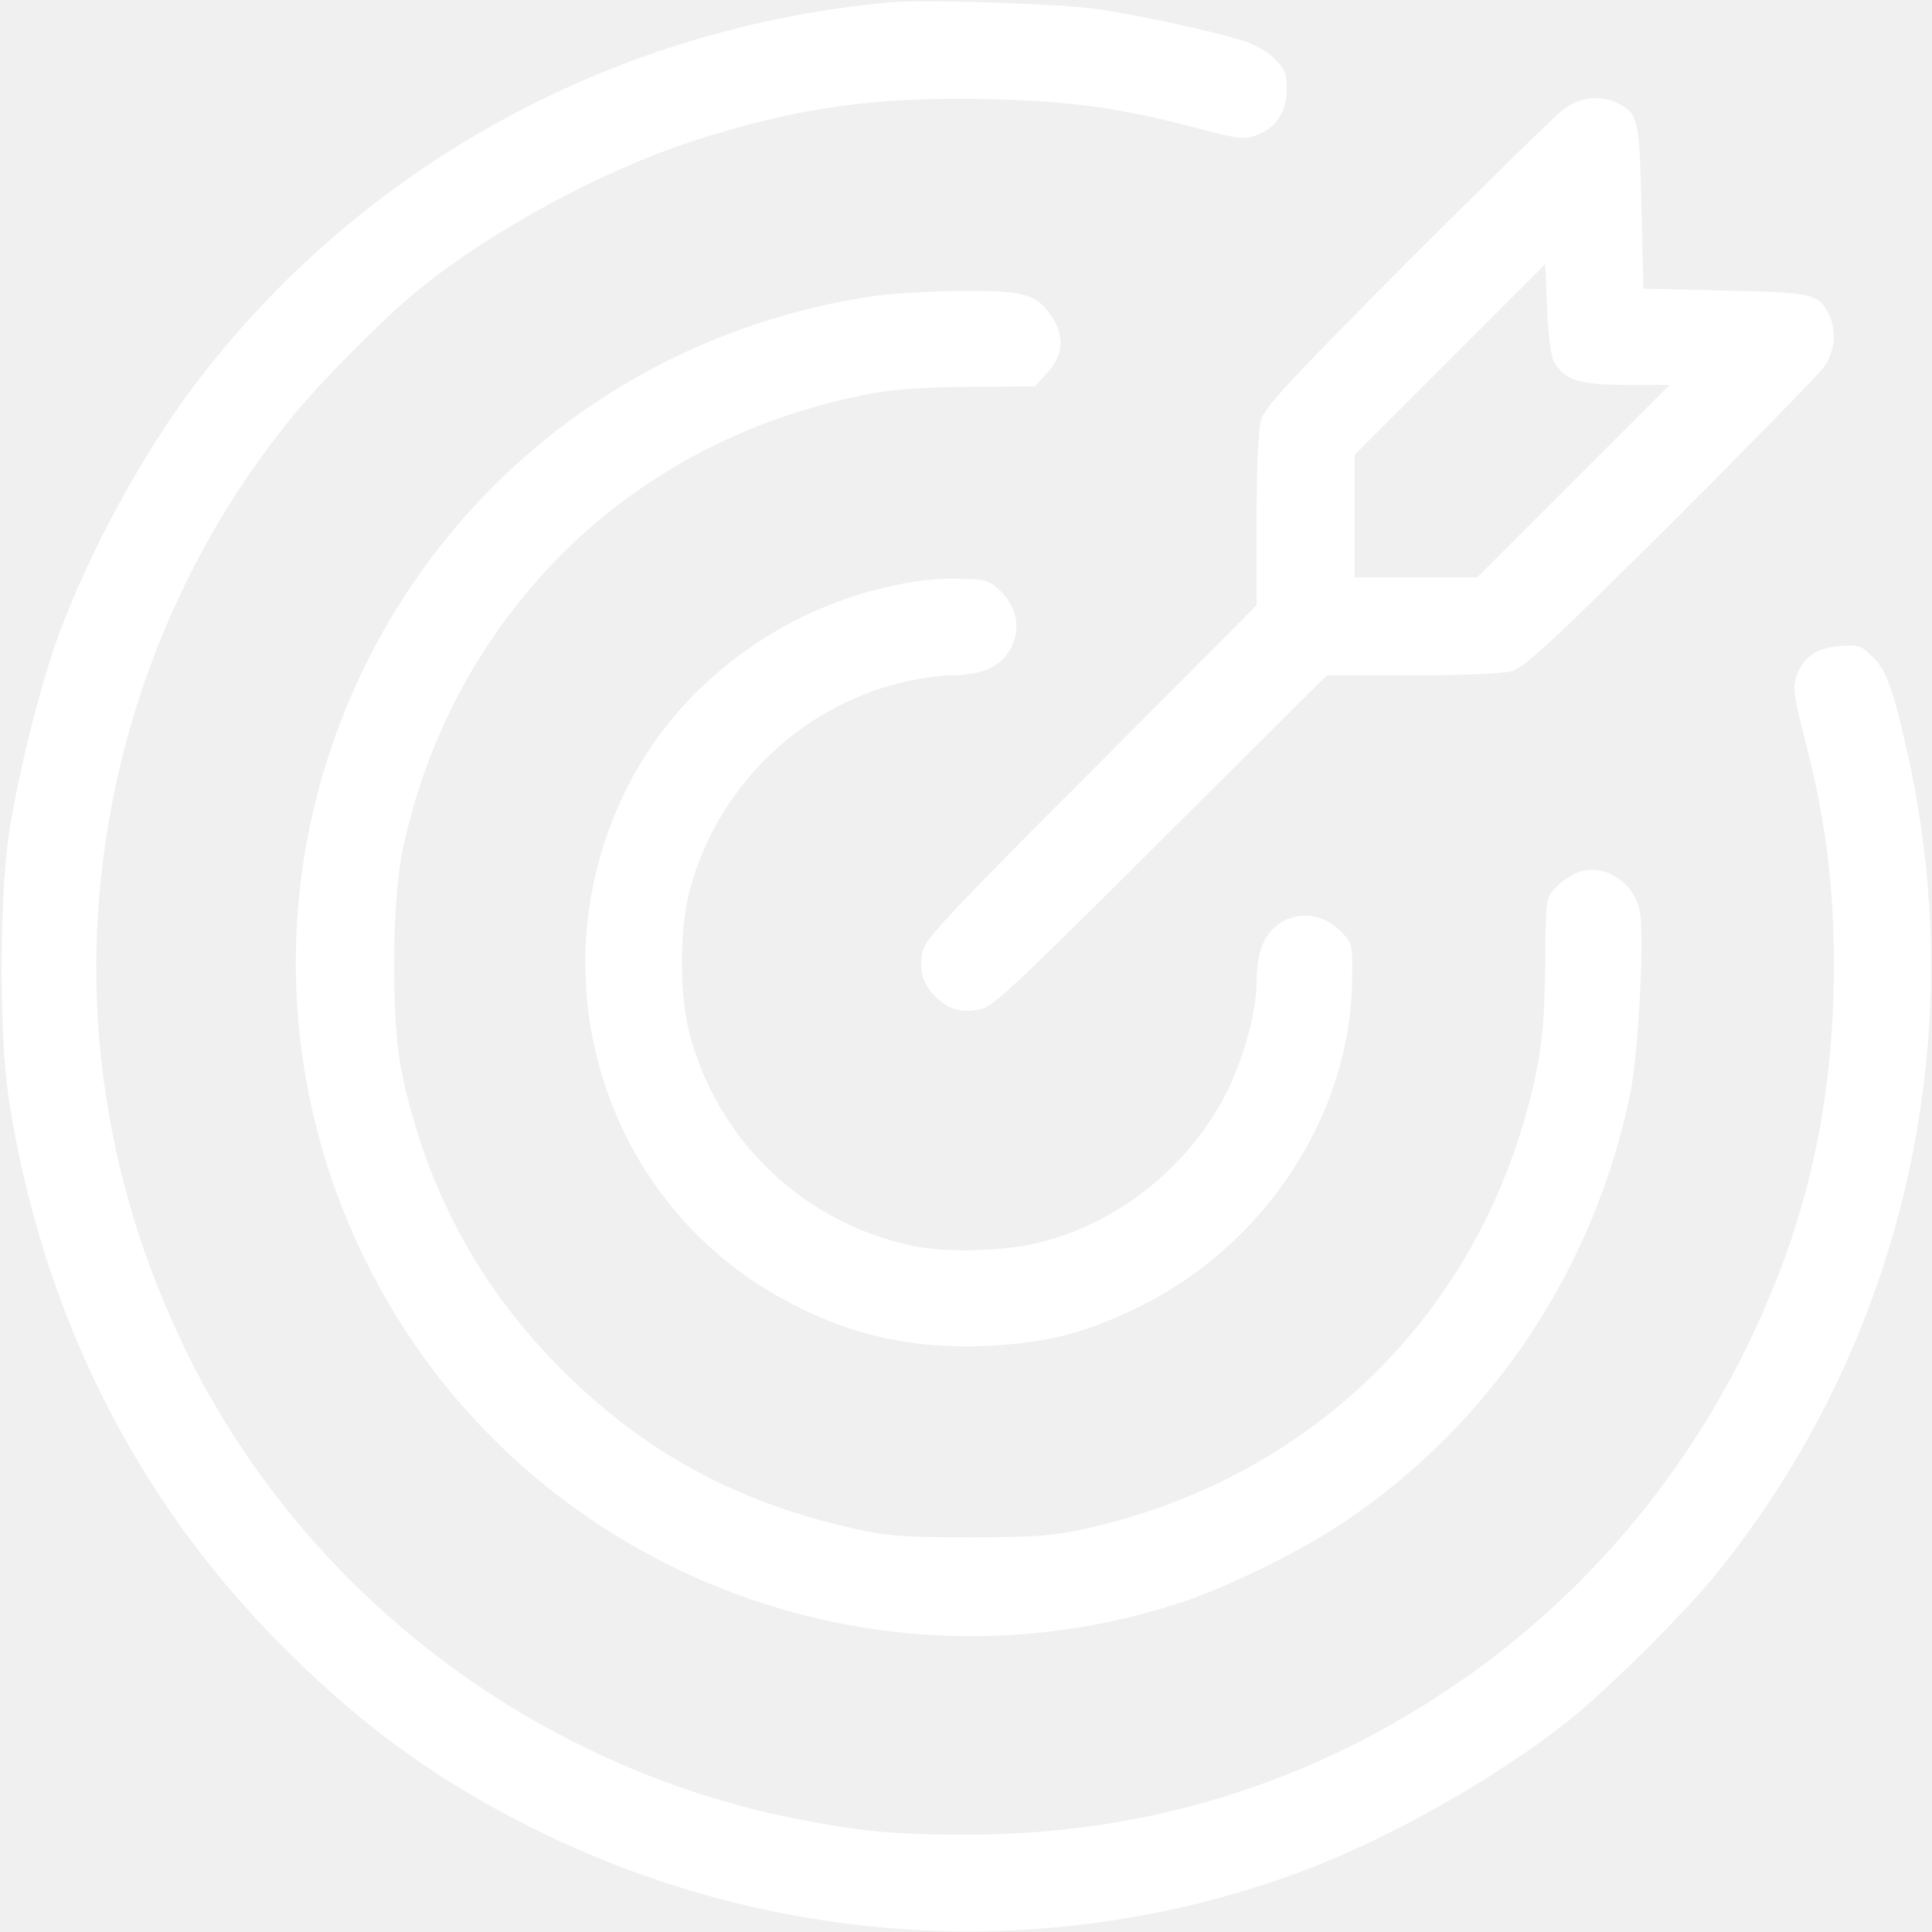
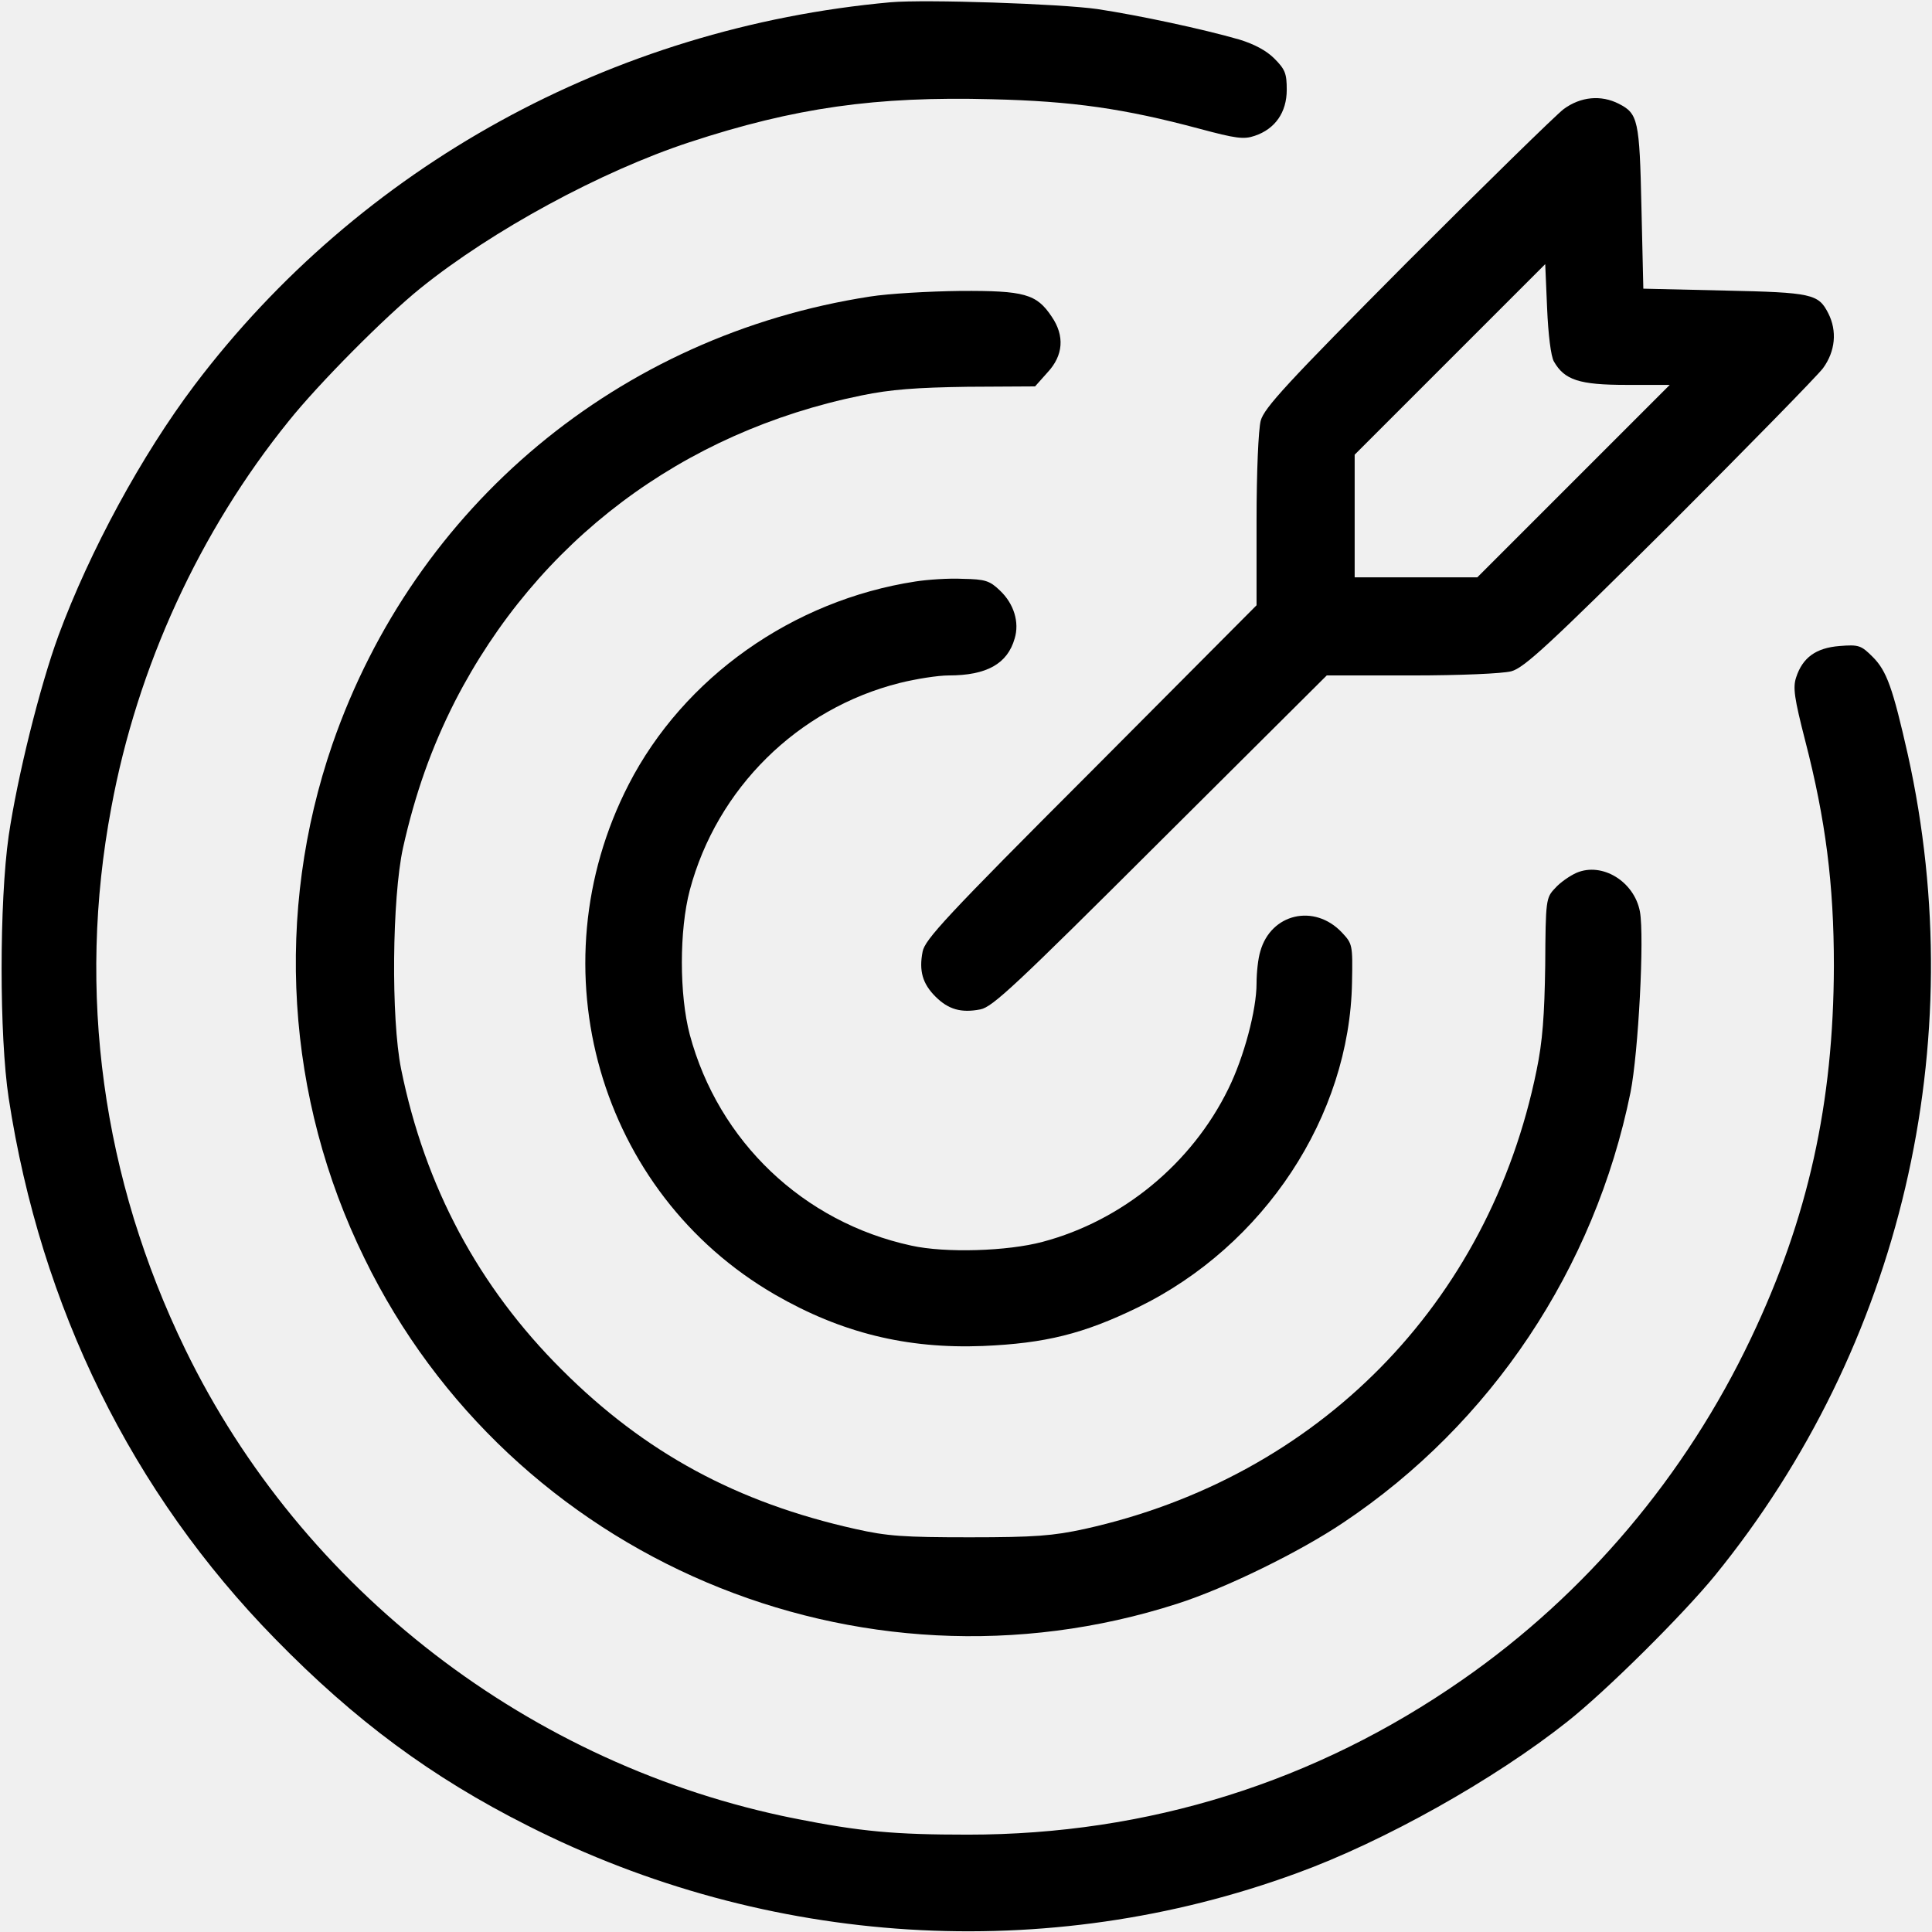
<svg xmlns="http://www.w3.org/2000/svg" version="1.0" width="512pt" height="512pt" viewBox="0 0 512 512" preserveAspectRatio="xMidYMid meet">
-   <g transform="translate(0,512) scale(0.1,-0.1)" fill="#ffffff" stroke="none">
+   <g transform="translate(0,512) scale(0.1,-0.1)" fill="#000000" stroke="none">
    <path d="M2360 5114 c-738 -67 -1406 -435 -1844 -1014 -141 -187 -278 -440 -361 -664 -50 -137 -109 -375 -132 -531 -25 -176 -25 -531 0 -695 85 -555 327 -1046 706 -1433 212 -217 415 -367 669 -495 637 -323 1377 -369 2039 -126 231 84 523 248 716 401 104 82 307 284 392 388 493 606 681 1409 511 2175 -40 177 -56 222 -93 259 -31 31 -37 33 -88 29 -63 -5 -98 -31 -115 -83 -9 -27 -5 -55 24 -168 54 -209 76 -380 76 -597 -1 -363 -68 -668 -220 -987 -173 -364 -438 -678 -765 -905 -389 -271 -833 -410 -1310 -410 -194 0 -284 8 -460 43 -699 140 -1304 605 -1614 1243 -220 453 -288 947 -196 1436 69 373 234 732 470 1024 80 100 256 277 349 352 191 154 479 310 713 387 280 92 494 122 801 114 215 -5 352 -25 550 -78 97 -26 118 -29 147 -19 54 18 85 62 85 122 0 43 -4 54 -33 83 -21 21 -53 38 -92 50 -97 28 -265 64 -377 81 -99 14 -455 26 -548 18z" />
    <path d="M4144 4831 c-21 -16 -208 -199 -416 -407 -317 -319 -378 -385 -387 -419 -6 -23 -11 -134 -11 -265 l0 -224 -439 -441 c-384 -384 -440 -445 -446 -477 -10 -51 0 -85 34 -119 34 -34 68 -44 119 -34 32 6 92 62 477 446 l441 439 224 0 c131 0 242 5 265 11 34 9 100 70 419 387 208 208 391 395 407 416 33 45 38 99 14 146 -26 51 -43 55 -275 60 l-215 5 -5 215 c-5 232 -9 249 -60 275 -47 24 -101 19 -146 -14z m-26 -669 c28 -49 67 -62 192 -62 l115 0 -255 -255 -255 -255 -162 0 -163 0 0 162 0 163 253 253 252 252 5 -117 c3 -70 10 -127 18 -141z" />
    <path d="M2305 4334 c-665 -103 -1205 -554 -1424 -1186 -154 -447 -124 -937 85 -1363 388 -796 1309 -1187 2154 -915 128 41 324 137 440 215 392 262 666 673 761 1140 21 106 37 412 25 479 -15 80 -100 132 -168 103 -18 -8 -44 -26 -57 -41 -24 -25 -25 -31 -26 -204 -2 -133 -7 -202 -23 -279 -126 -618 -579 -1078 -1198 -1215 -83 -18 -131 -22 -304 -22 -175 0 -219 3 -303 22 -314 70 -558 202 -778 422 -221 220 -363 486 -426 797 -27 134 -24 453 5 586 32 143 75 265 138 389 218 424 602 713 1077 810 77 16 146 21 281 23 l179 1 33 37 c42 45 46 97 11 148 -40 60 -72 69 -242 68 -82 -1 -190 -7 -240 -15z" />
    <path d="M2426 3579 c-325 -50 -614 -254 -760 -538 -250 -487 -79 -1082 388 -1352 175 -101 349 -144 551 -136 165 7 266 32 410 102 335 163 562 507 568 862 2 100 1 102 -27 132 -73 77 -188 50 -216 -50 -6 -19 -10 -57 -10 -85 0 -70 -33 -195 -75 -280 -97 -198 -281 -349 -492 -405 -93 -25 -258 -30 -348 -10 -286 62 -511 276 -587 559 -28 106 -28 277 0 383 72 270 286 481 556 549 44 11 102 20 130 20 101 0 156 31 175 98 13 43 -2 92 -39 127 -27 26 -39 30 -98 31 -37 2 -94 -2 -126 -7z" />
  </g>
</svg>
